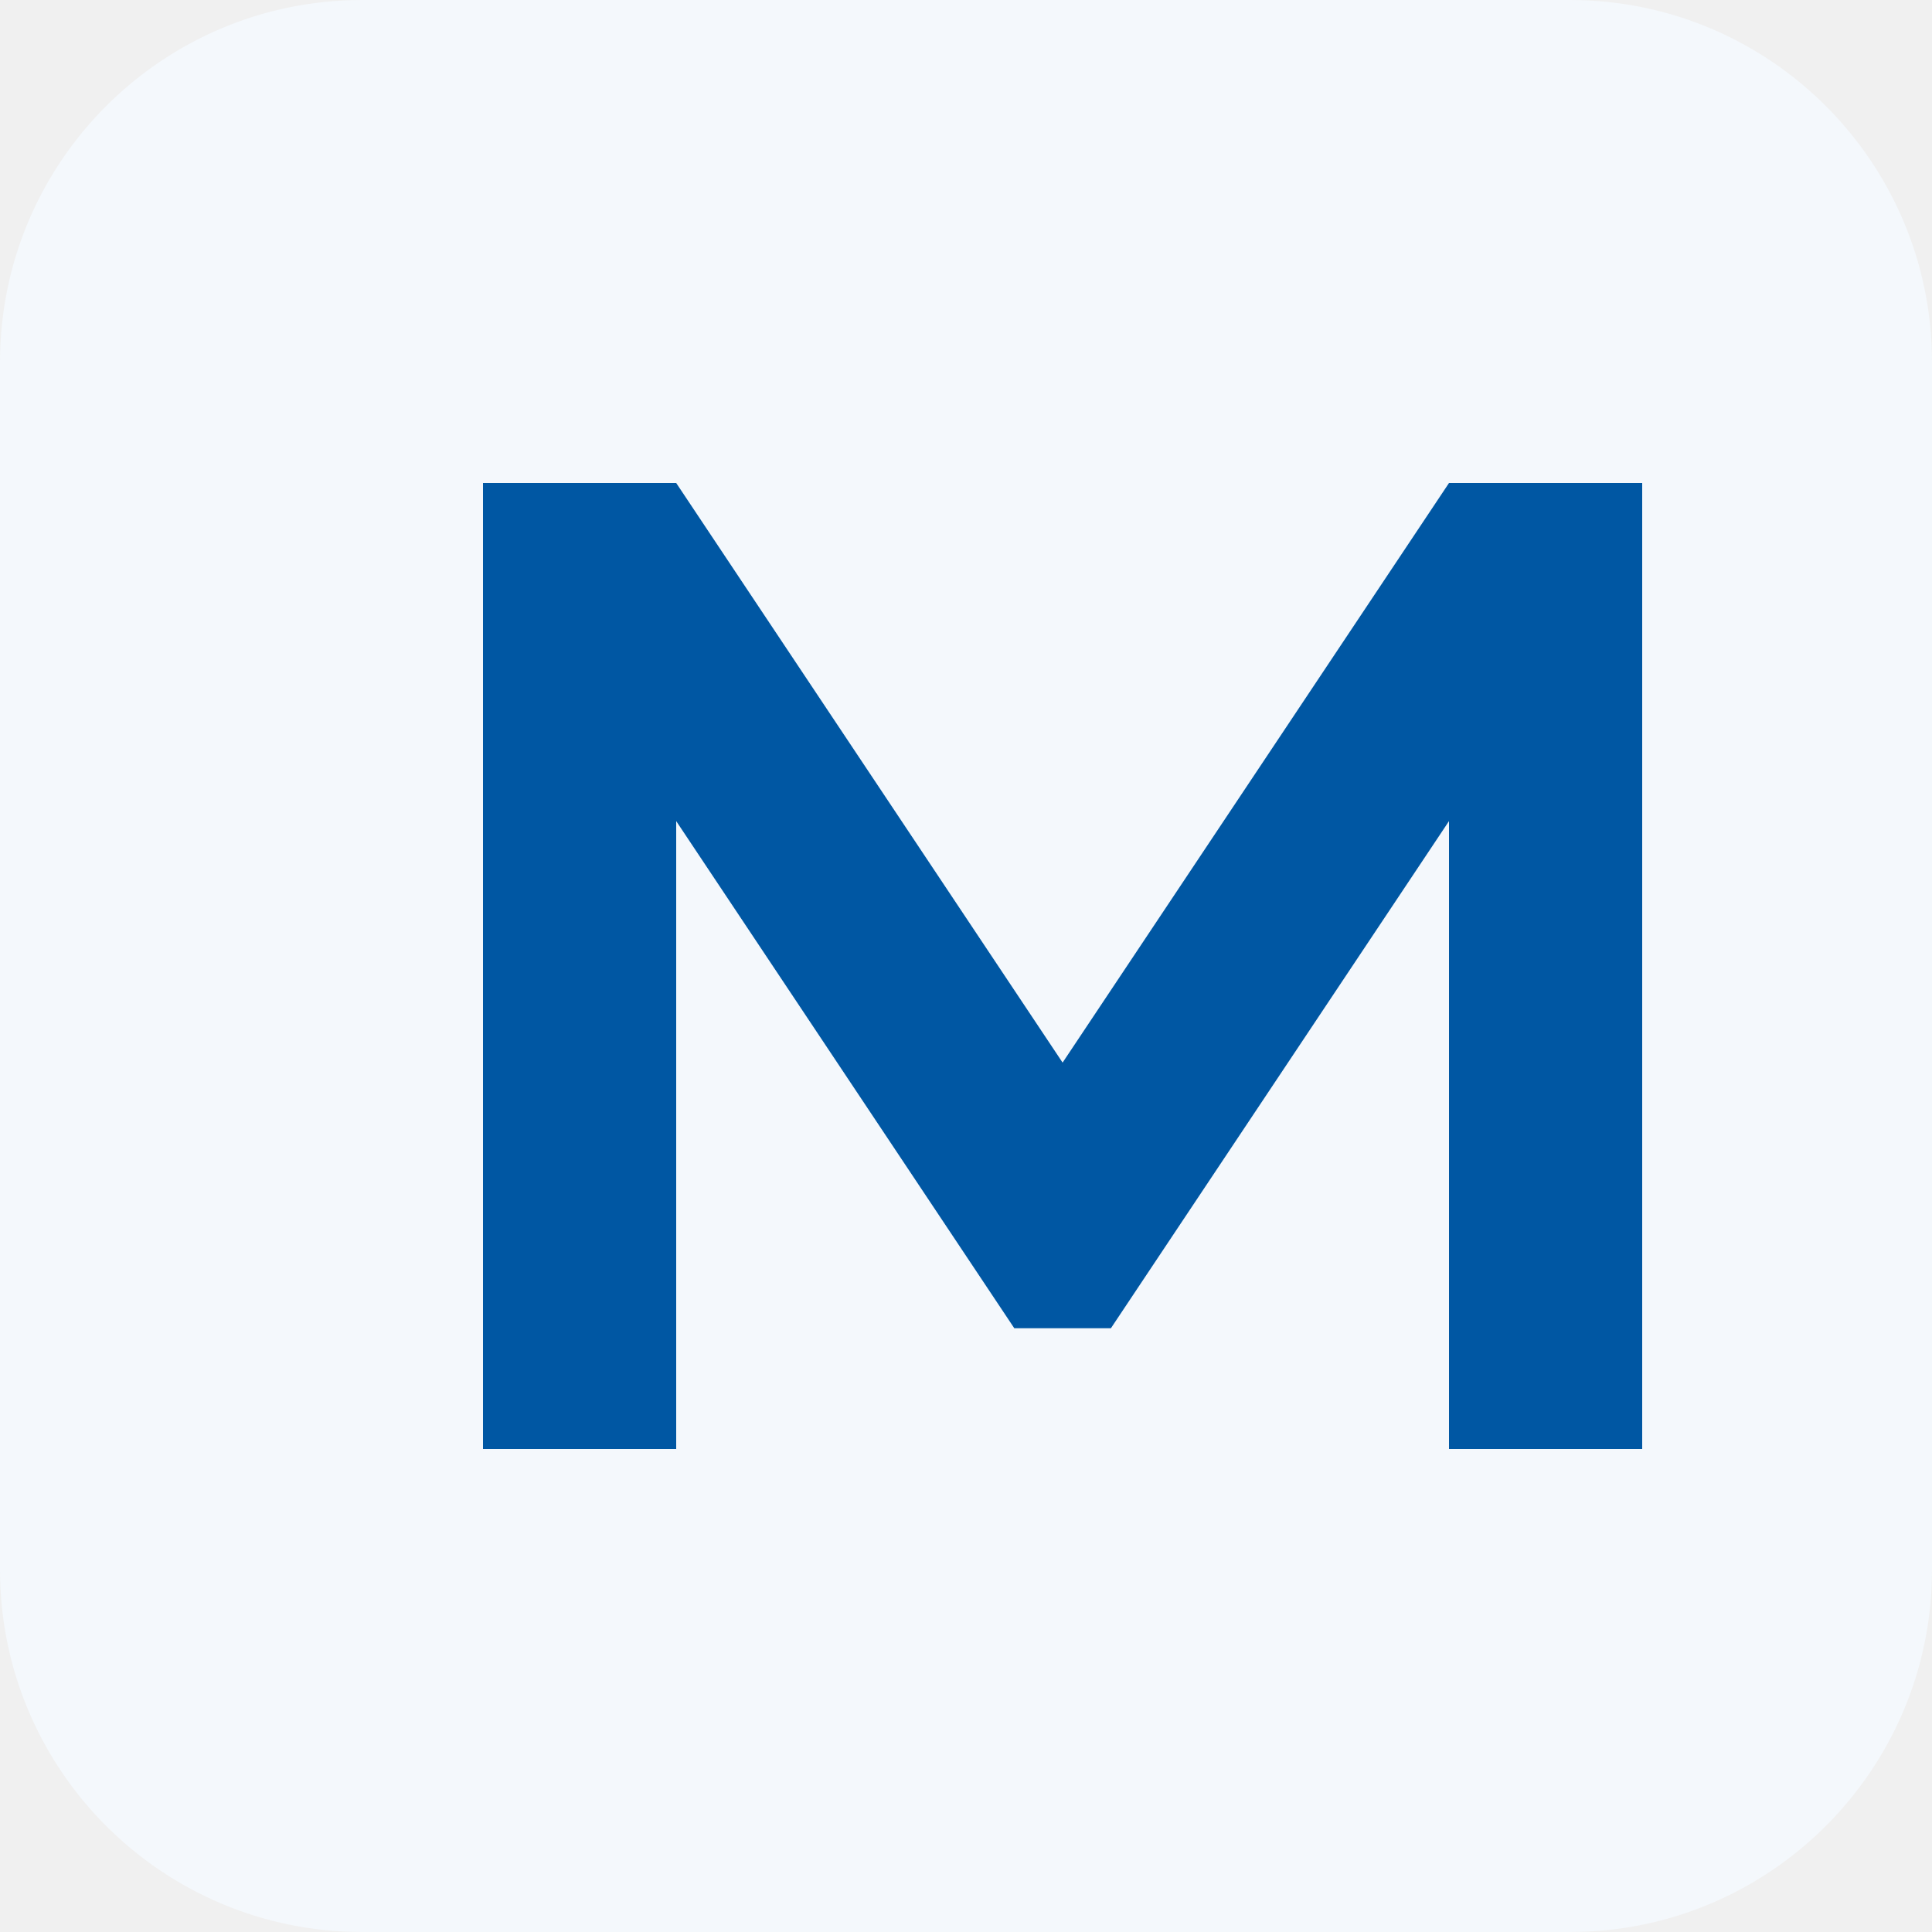
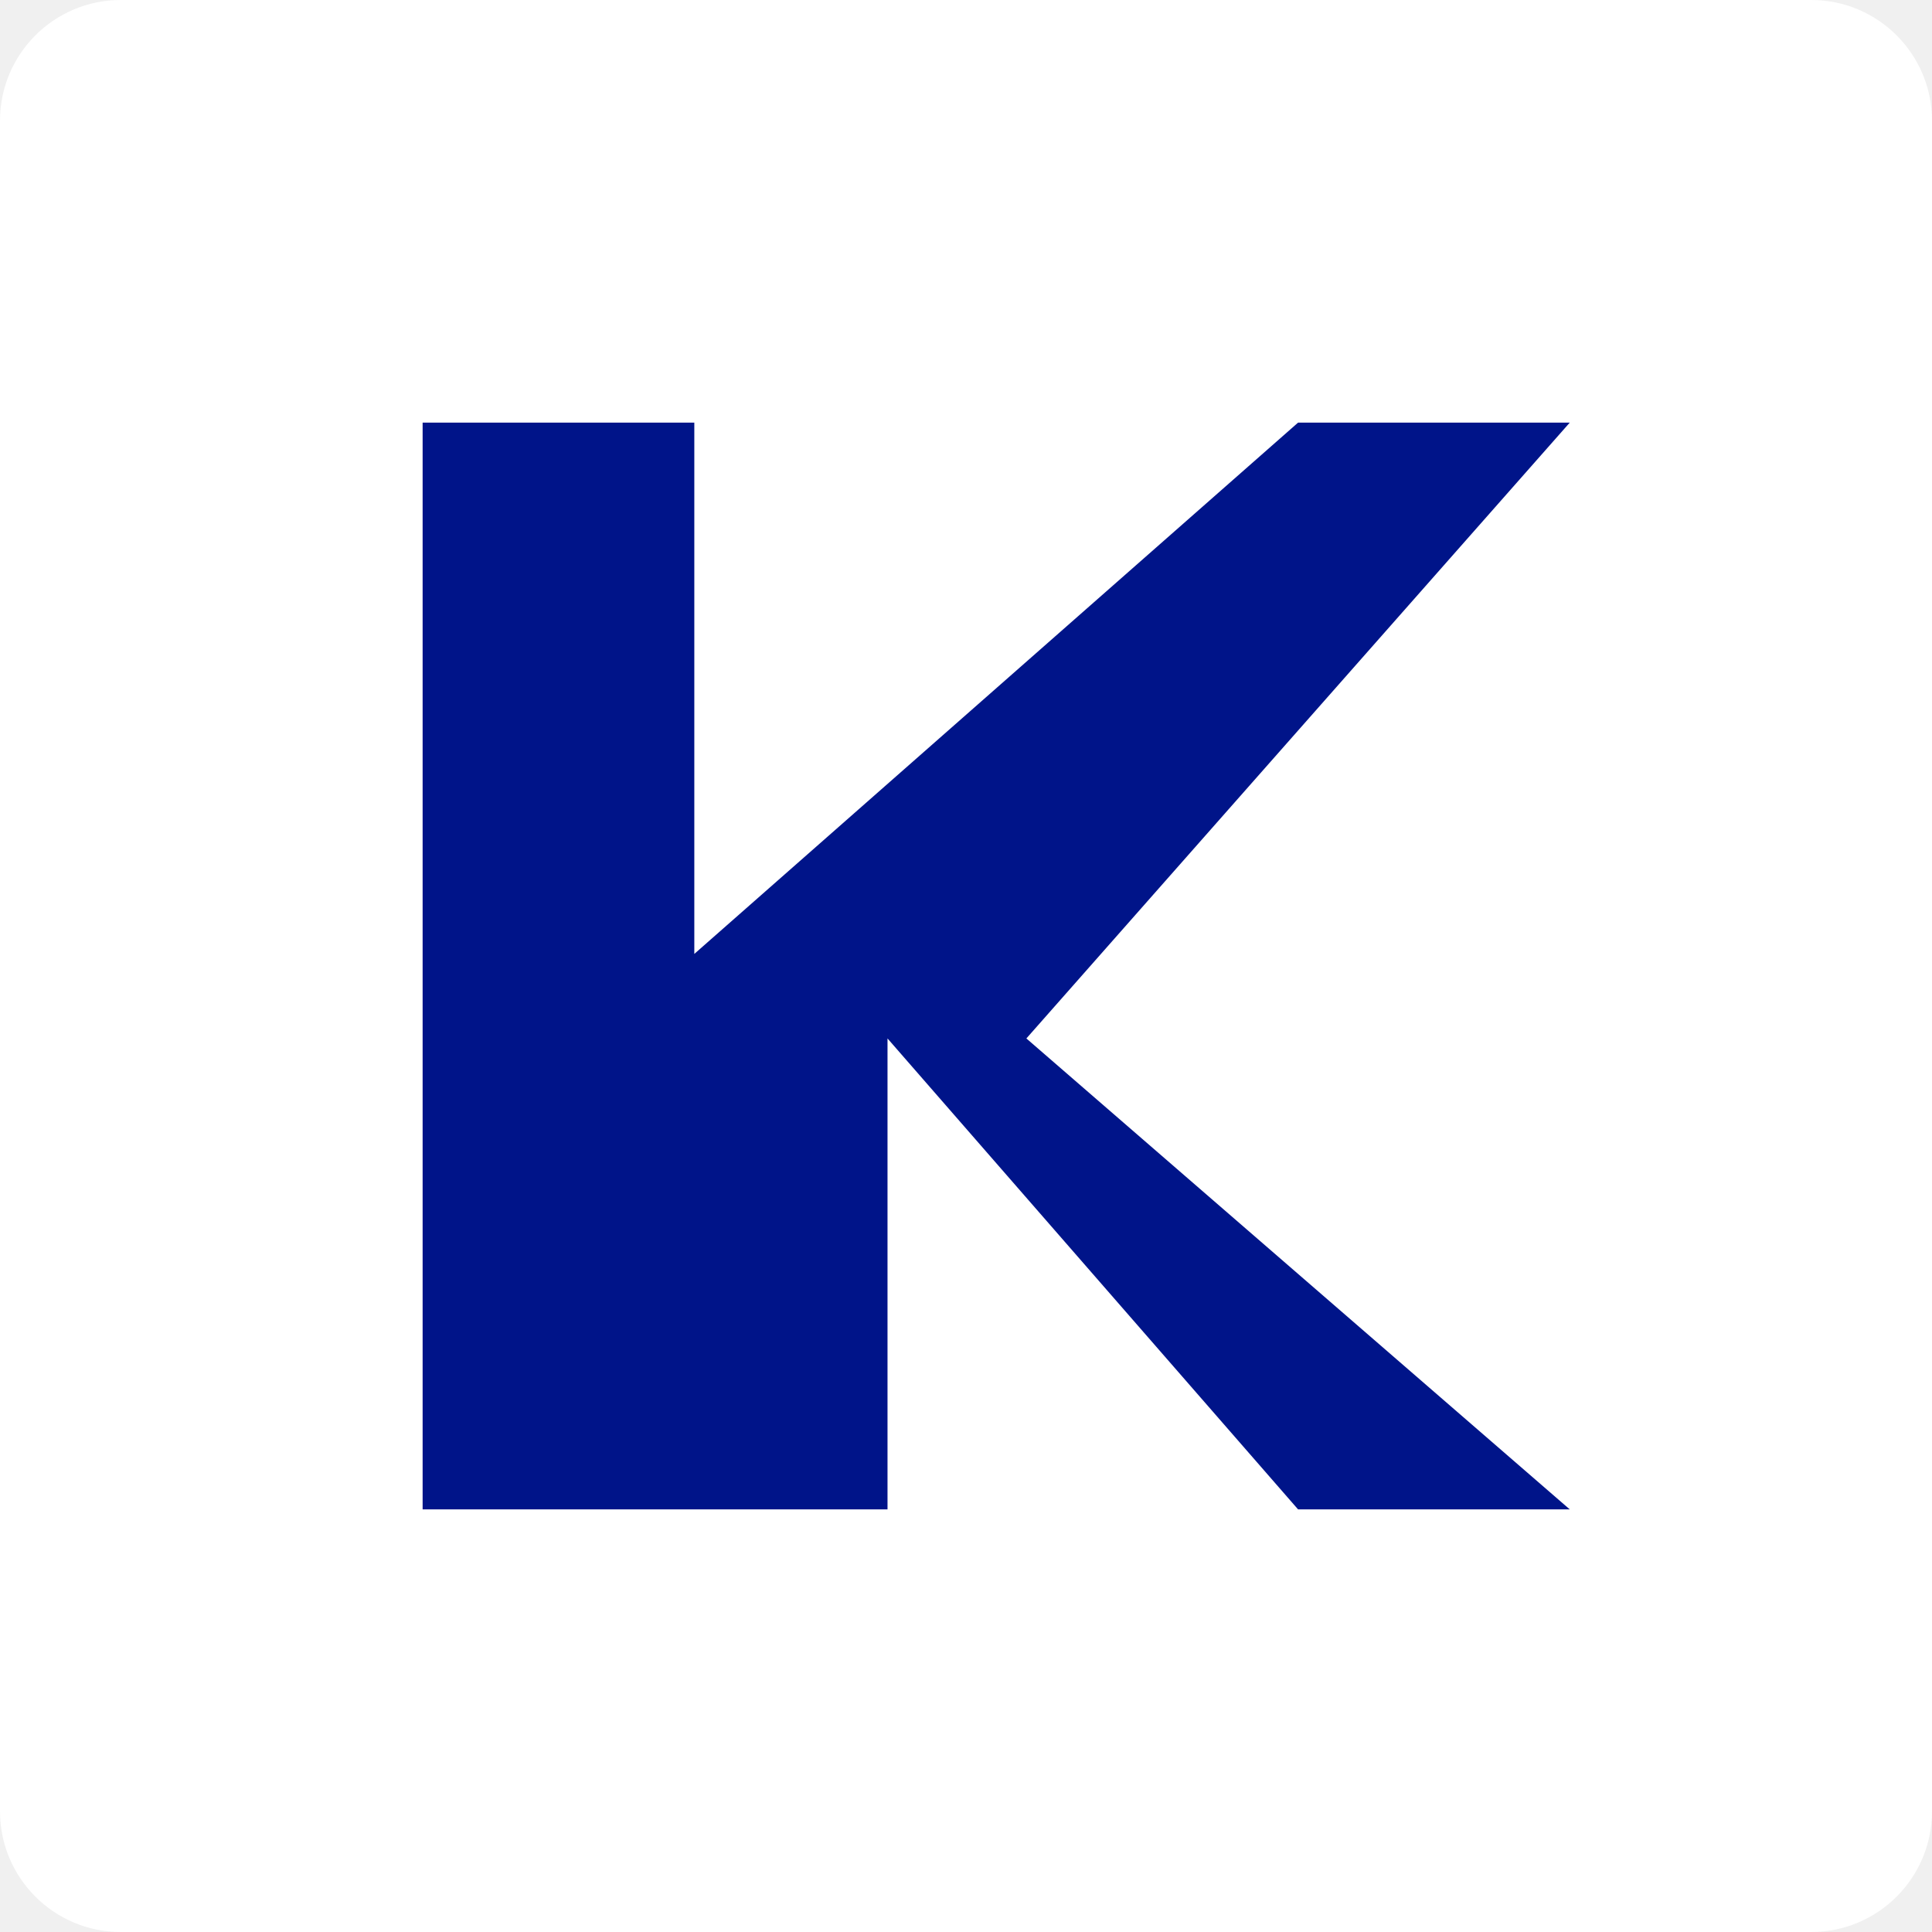
<svg xmlns="http://www.w3.org/2000/svg" viewBox="0 0 32 32" role="img" aria-label="Site logo letter K">
-   <rect width="32" height="32" rx="6" fill="#f4f8fc" />
-   <path fill="#0057a3" d="M8 24V8h3.2l6.4 9.6L24 8h3.2v16H24V13.6l-5.6 8.4h-1.6L11.2 13.6V24H8z" />
+   <rect width="32" height="32" rx="2" fill="#ffffff" />
+   <path fill="#001489" d="M7 7h4.5v8.8L21.5 7H26l-9 10.2L26 25h-4.5l-6.8-7.8V25H7V7z" />
</svg>
